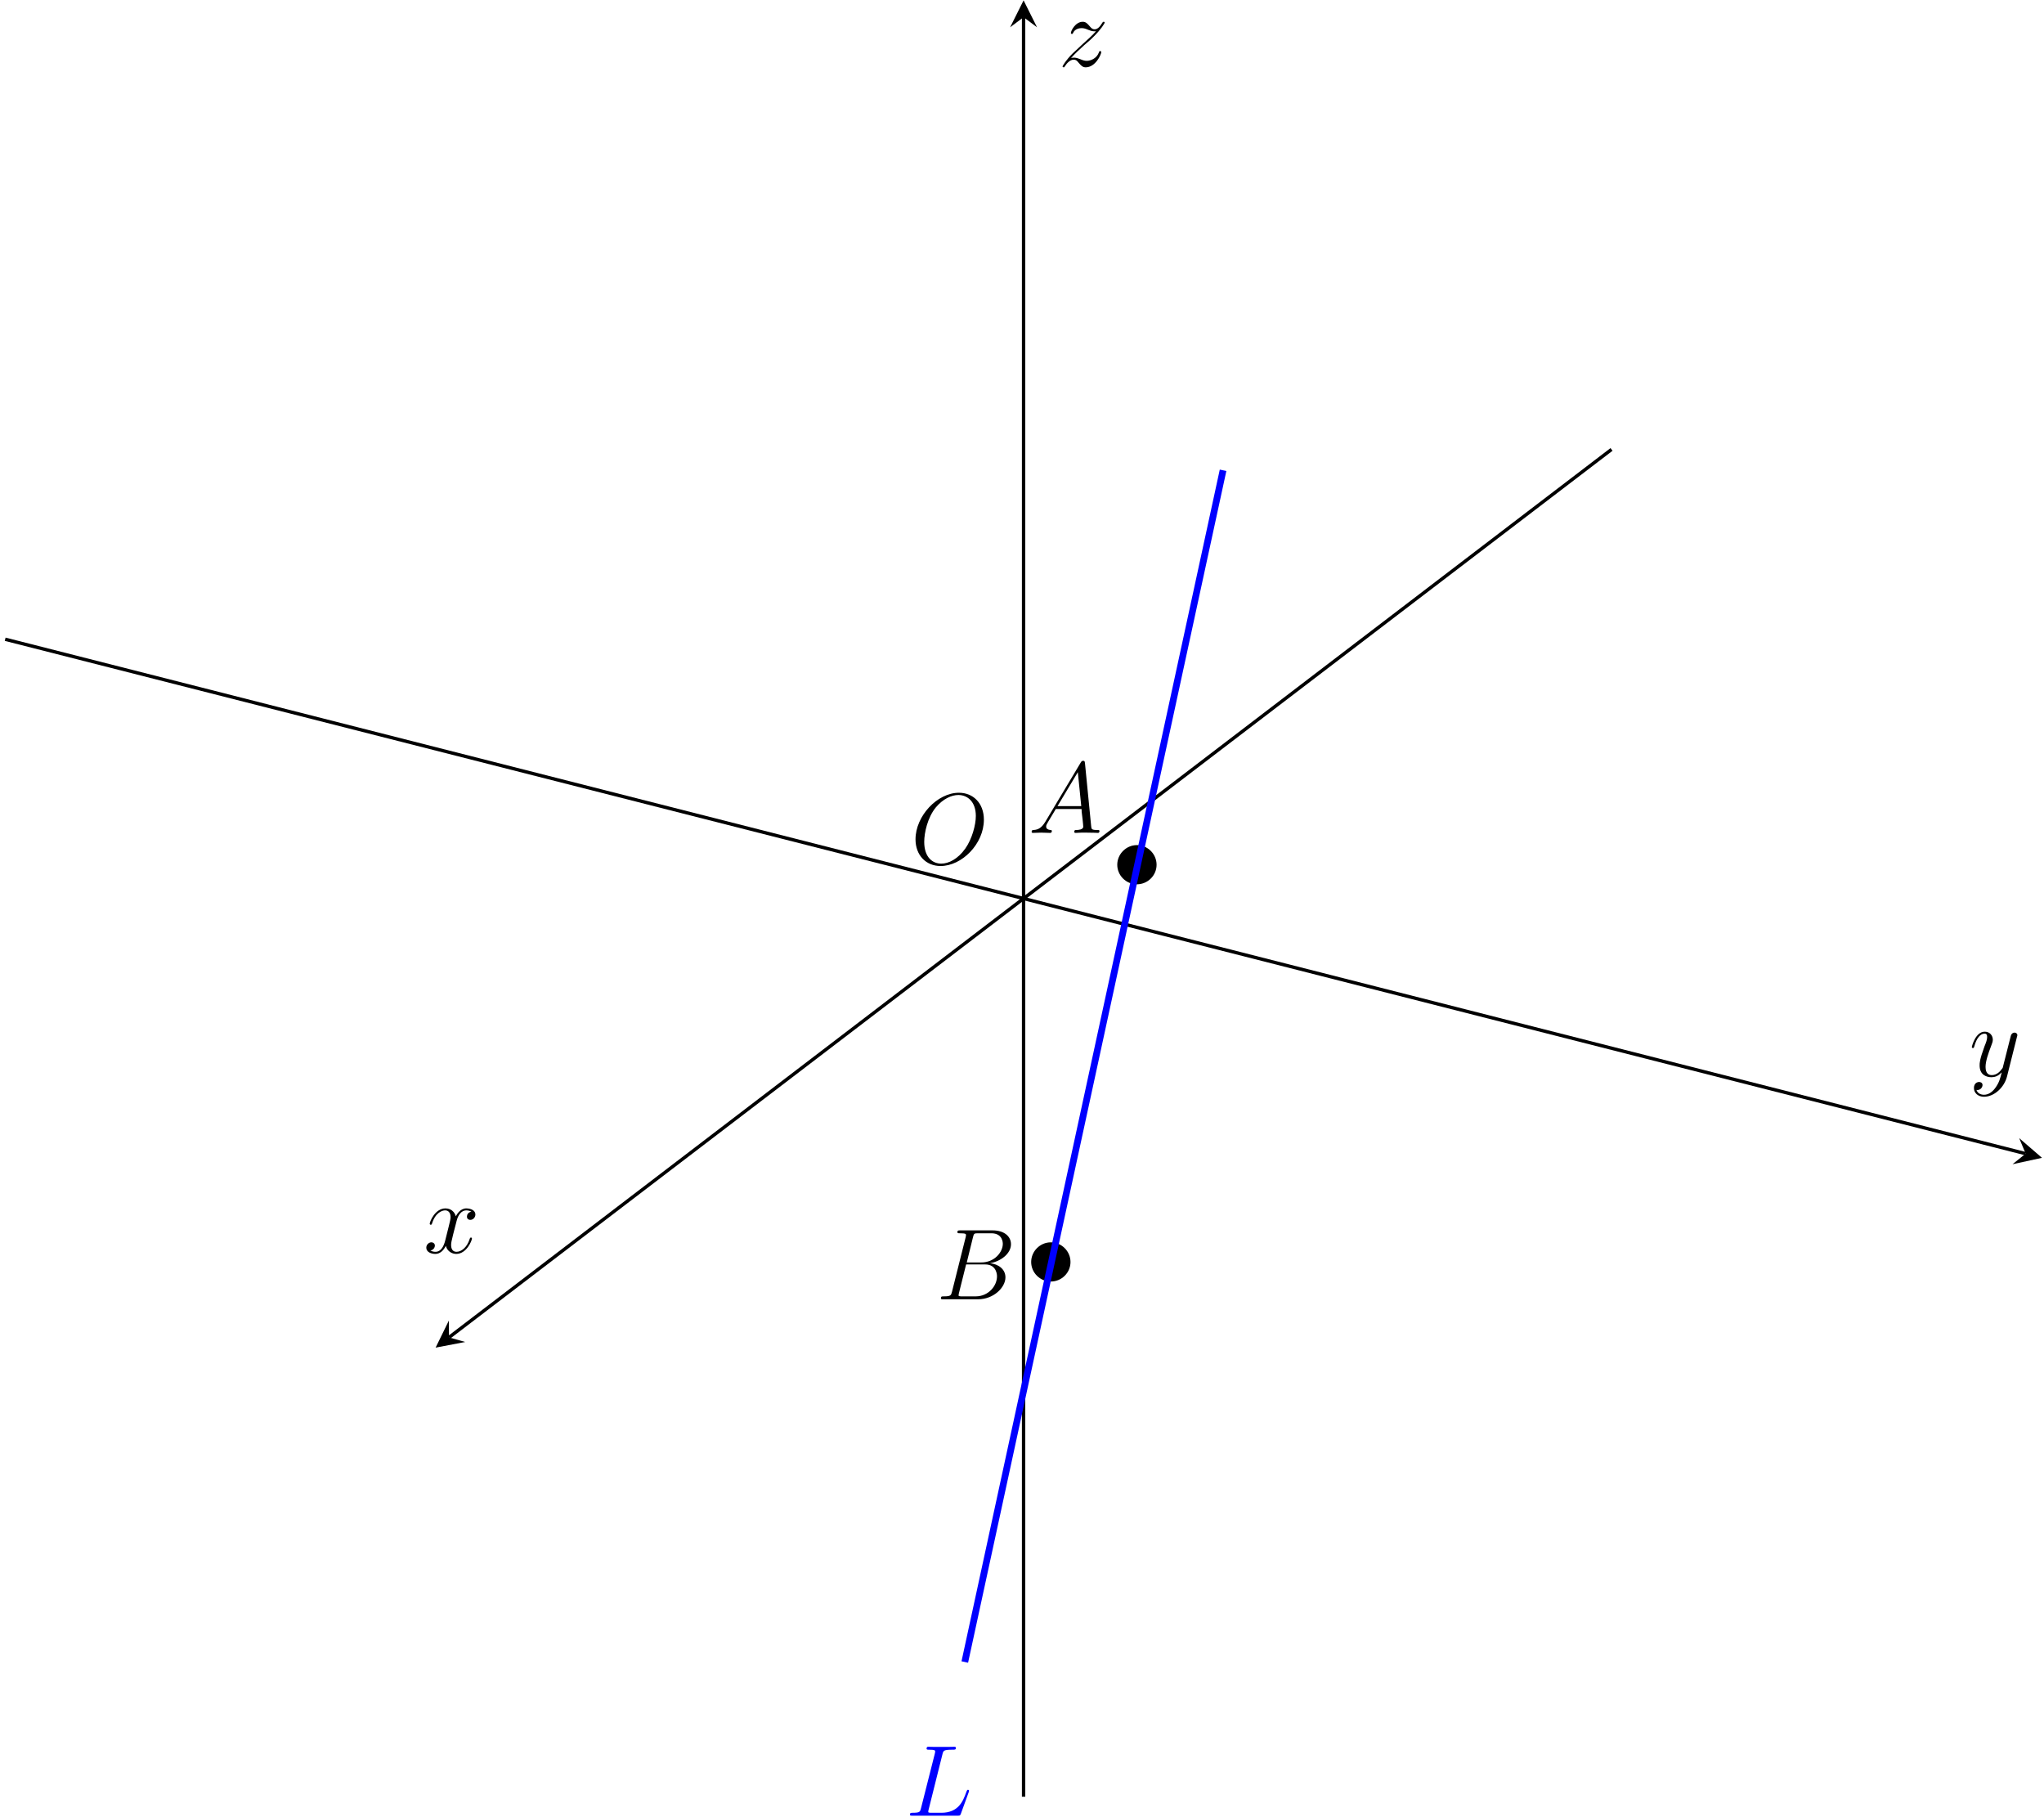
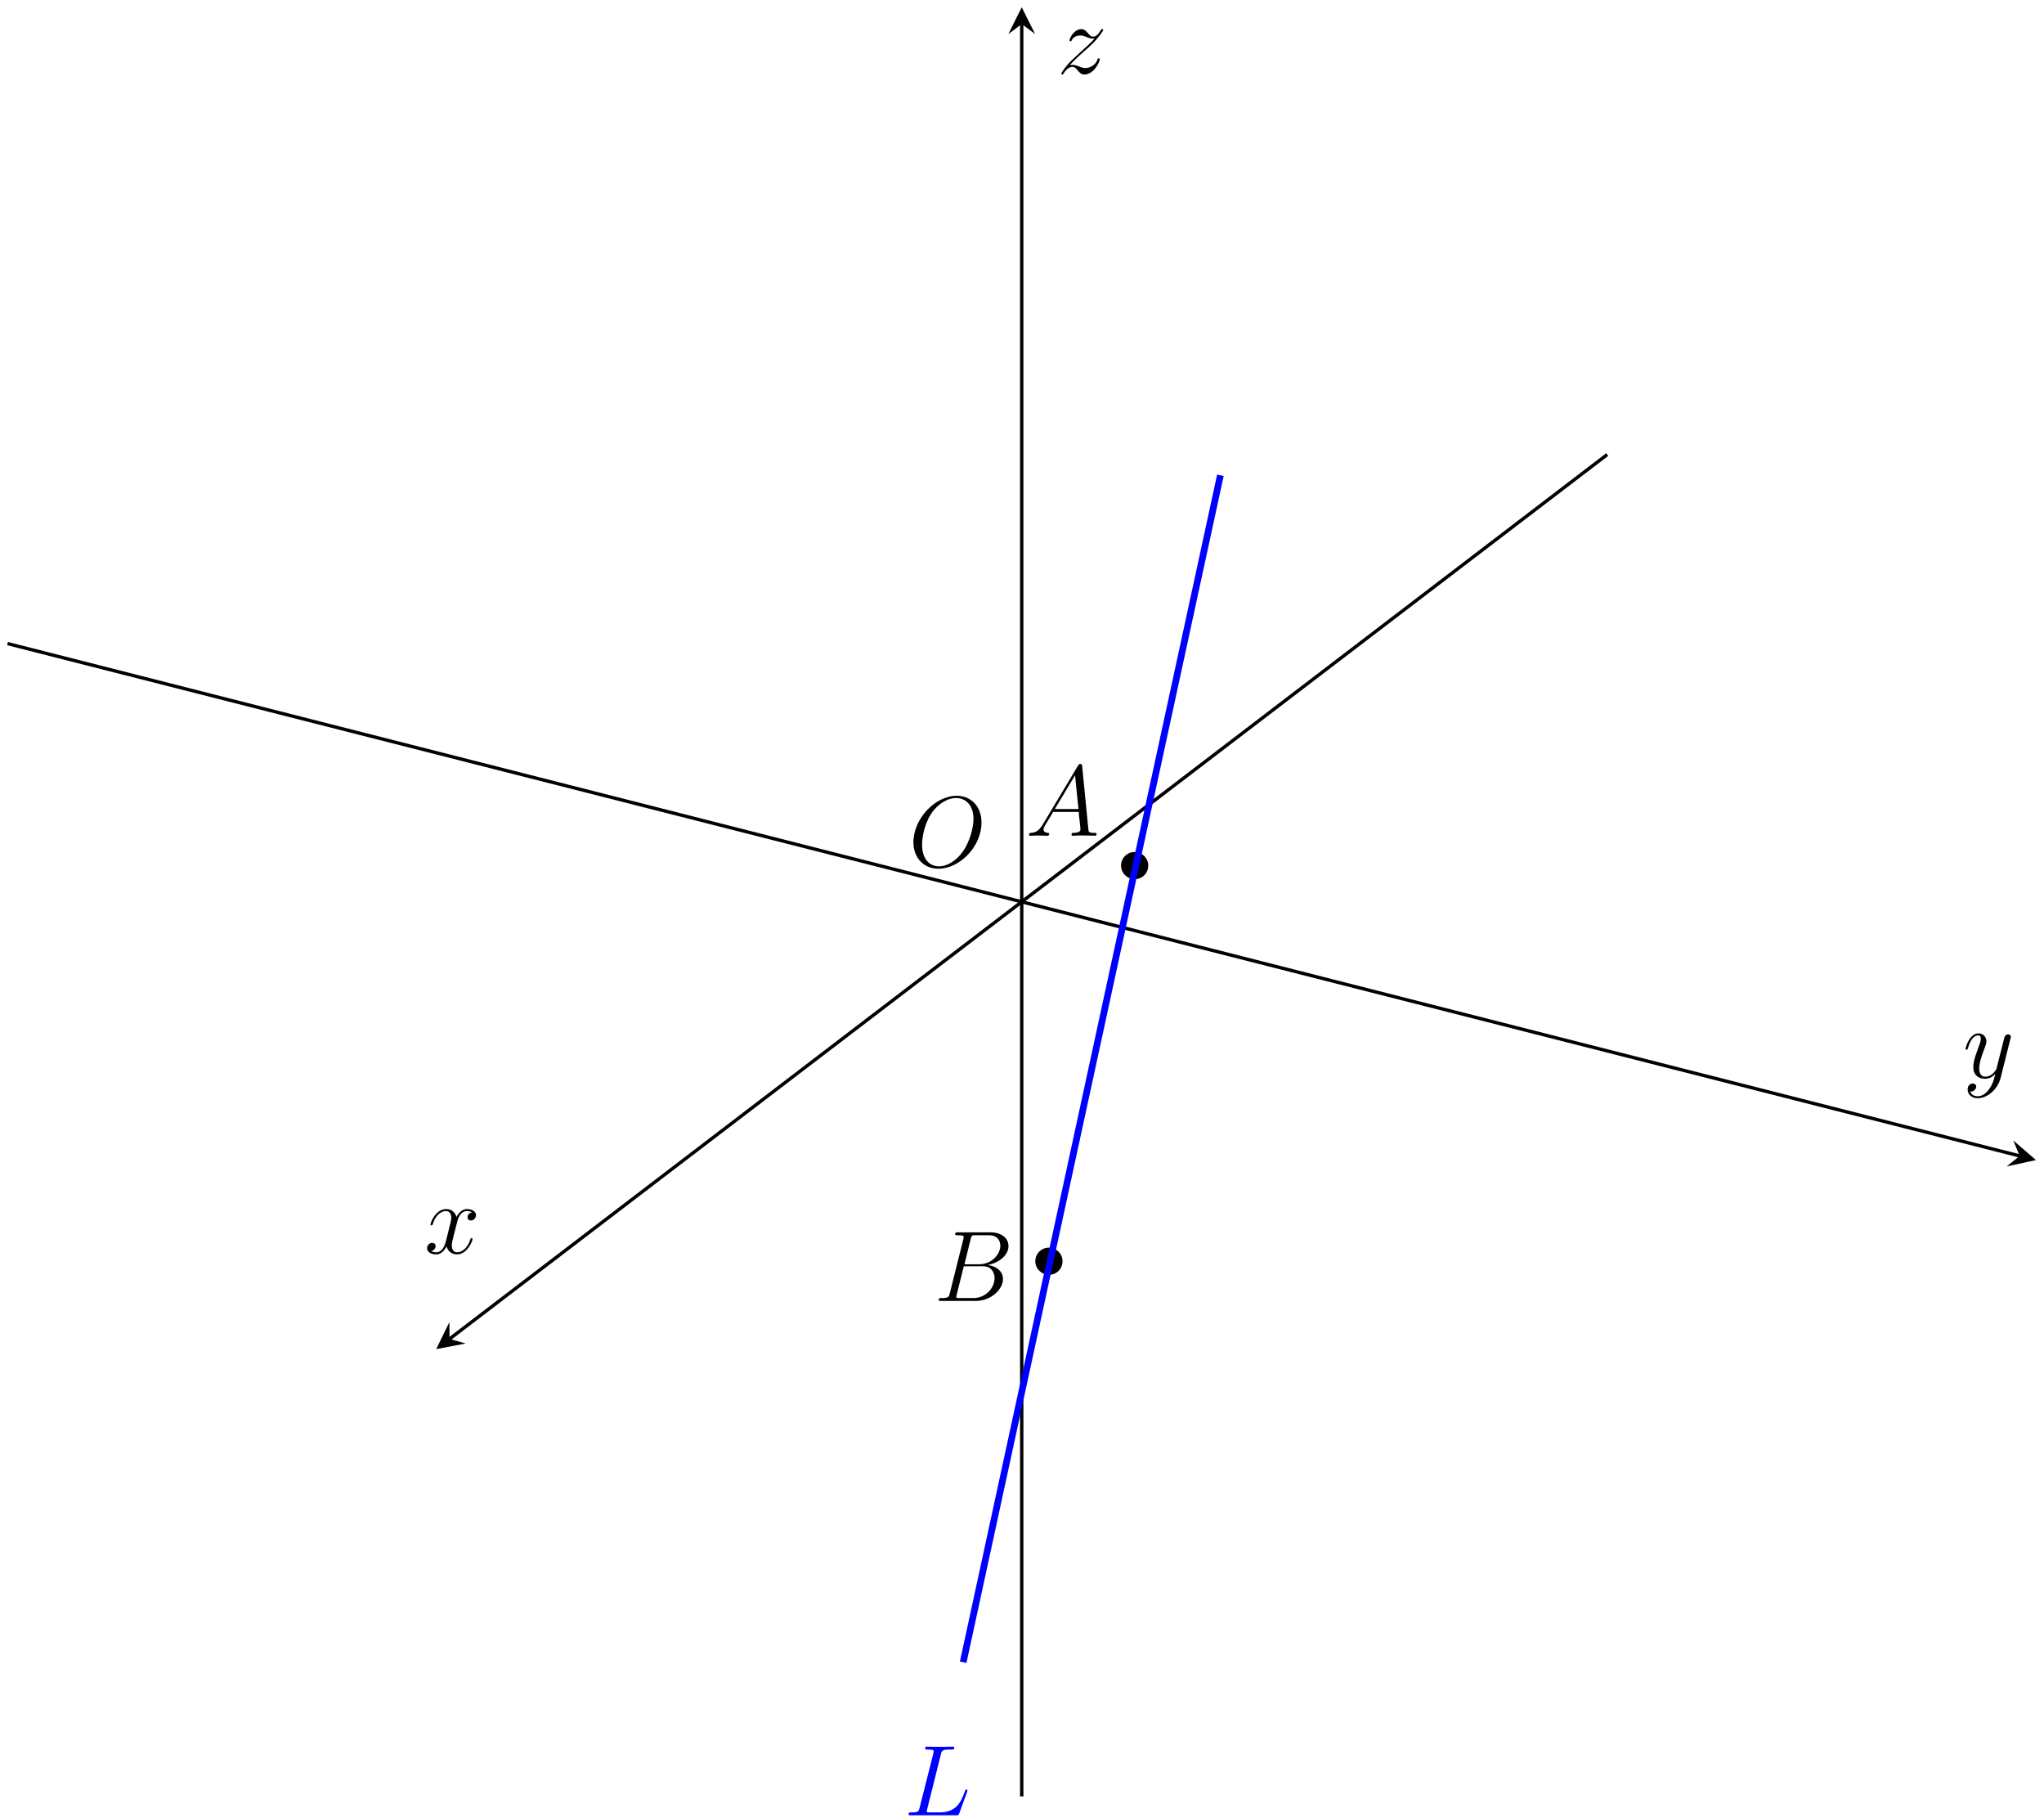
- <svg xmlns="http://www.w3.org/2000/svg" xmlns:xlink="http://www.w3.org/1999/xlink" width="242pt" height="215pt" viewBox="0 0 242 215" version="1.1">
+ <svg xmlns="http://www.w3.org/2000/svg" xmlns:xlink="http://www.w3.org/1999/xlink" width="243pt" height="216pt" viewBox="0 0 243 216" version="1.1">
  <defs>
    <g>
      <symbol overflow="visible" id="glyph0-0">
        <path style="stroke:none;" d="" />
      </symbol>
      <symbol overflow="visible" id="glyph0-1">
        <path style="stroke:none;" d="M 8.672 -5.234 C 8.672 -7.203 7.391 -8.422 5.719 -8.422 C 3.156 -8.422 0.578 -5.672 0.578 -2.906 C 0.578 -1.031 1.812 0.25 3.547 0.25 C 6.062 0.25 8.672 -2.359 8.672 -5.234 Z M 3.625 -0.031 C 2.641 -0.031 1.609 -0.734 1.609 -2.609 C 1.609 -3.688 2 -5.469 2.969 -6.672 C 3.844 -7.719 4.859 -8.156 5.656 -8.156 C 6.703 -8.156 7.719 -7.391 7.719 -5.672 C 7.719 -4.609 7.266 -2.938 6.469 -1.812 C 5.594 -0.578 4.5 -0.031 3.625 -0.031 Z M 3.625 -0.031 " />
      </symbol>
      <symbol overflow="visible" id="glyph0-2">
        <path style="stroke:none;" d="M 2.031 -1.328 C 1.609 -0.625 1.203 -0.375 0.641 -0.344 C 0.5 -0.328 0.406 -0.328 0.406 -0.125 C 0.406 -0.047 0.469 0 0.547 0 C 0.766 0 1.297 -0.031 1.516 -0.031 C 1.859 -0.031 2.25 0 2.578 0 C 2.656 0 2.797 0 2.797 -0.234 C 2.797 -0.328 2.703 -0.344 2.625 -0.344 C 2.359 -0.375 2.125 -0.469 2.125 -0.75 C 2.125 -0.922 2.203 -1.047 2.359 -1.312 L 3.266 -2.828 L 6.312 -2.828 C 6.328 -2.719 6.328 -2.625 6.328 -2.516 C 6.375 -2.203 6.516 -0.953 6.516 -0.734 C 6.516 -0.375 5.906 -0.344 5.719 -0.344 C 5.578 -0.344 5.453 -0.344 5.453 -0.125 C 5.453 0 5.562 0 5.625 0 C 5.828 0 6.078 -0.031 6.281 -0.031 L 6.953 -0.031 C 7.688 -0.031 8.219 0 8.219 0 C 8.312 0 8.438 0 8.438 -0.234 C 8.438 -0.344 8.328 -0.344 8.156 -0.344 C 7.5 -0.344 7.484 -0.453 7.453 -0.812 L 6.719 -8.266 C 6.688 -8.516 6.641 -8.531 6.516 -8.531 C 6.391 -8.531 6.328 -8.516 6.219 -8.328 Z M 3.469 -3.172 L 5.875 -7.188 L 6.281 -3.172 Z M 3.469 -3.172 " />
      </symbol>
      <symbol overflow="visible" id="glyph0-3">
        <path style="stroke:none;" d="M 4.375 -7.344 C 4.484 -7.797 4.531 -7.812 5 -7.812 L 6.547 -7.812 C 7.906 -7.812 7.906 -6.672 7.906 -6.562 C 7.906 -5.594 6.938 -4.359 5.359 -4.359 L 3.641 -4.359 Z M 6.391 -4.266 C 7.703 -4.5 8.875 -5.422 8.875 -6.516 C 8.875 -7.453 8.062 -8.156 6.703 -8.156 L 2.875 -8.156 C 2.641 -8.156 2.531 -8.156 2.531 -7.938 C 2.531 -7.812 2.641 -7.812 2.828 -7.812 C 3.547 -7.812 3.547 -7.719 3.547 -7.594 C 3.547 -7.562 3.547 -7.5 3.5 -7.312 L 1.891 -0.891 C 1.781 -0.469 1.75 -0.344 0.922 -0.344 C 0.688 -0.344 0.578 -0.344 0.578 -0.125 C 0.578 0 0.641 0 0.891 0 L 4.984 0 C 6.812 0 8.219 -1.391 8.219 -2.594 C 8.219 -3.578 7.359 -4.172 6.391 -4.266 Z M 4.703 -0.344 L 3.078 -0.344 C 2.922 -0.344 2.891 -0.344 2.828 -0.359 C 2.688 -0.375 2.672 -0.391 2.672 -0.484 C 2.672 -0.578 2.703 -0.641 2.719 -0.75 L 3.562 -4.125 L 5.812 -4.125 C 7.219 -4.125 7.219 -2.812 7.219 -2.719 C 7.219 -1.562 6.188 -0.344 4.703 -0.344 Z M 4.703 -0.344 " />
      </symbol>
      <symbol overflow="visible" id="glyph0-4">
        <path style="stroke:none;" d="M 4.391 -7.25 C 4.5 -7.703 4.531 -7.812 5.578 -7.812 C 5.906 -7.812 5.984 -7.812 5.984 -8.047 C 5.984 -8.156 5.859 -8.156 5.812 -8.156 C 5.562 -8.156 5.297 -8.141 5.062 -8.141 L 3.453 -8.141 C 3.234 -8.141 2.969 -8.156 2.734 -8.156 C 2.641 -8.156 2.516 -8.156 2.516 -7.938 C 2.516 -7.812 2.625 -7.812 2.797 -7.812 C 3.531 -7.812 3.531 -7.719 3.531 -7.594 C 3.531 -7.562 3.531 -7.5 3.484 -7.312 L 1.859 -0.891 C 1.75 -0.469 1.734 -0.344 0.891 -0.344 C 0.672 -0.344 0.547 -0.344 0.547 -0.125 C 0.547 0 0.625 0 0.859 0 L 6.219 0 C 6.484 0 6.484 -0.016 6.578 -0.234 L 7.5 -2.766 C 7.516 -2.828 7.547 -2.906 7.547 -2.938 C 7.547 -3.016 7.484 -3.062 7.422 -3.062 C 7.406 -3.062 7.344 -3.062 7.328 -3.016 C 7.297 -3 7.297 -2.969 7.203 -2.75 C 6.828 -1.703 6.281 -0.344 4.266 -0.344 L 3.125 -0.344 C 2.953 -0.344 2.922 -0.344 2.859 -0.359 C 2.719 -0.375 2.719 -0.391 2.719 -0.484 C 2.719 -0.578 2.734 -0.641 2.766 -0.75 Z M 4.391 -7.25 " />
      </symbol>
      <symbol overflow="visible" id="glyph0-5">
        <path style="stroke:none;" d="M 5.672 -4.875 C 5.281 -4.812 5.141 -4.516 5.141 -4.297 C 5.141 -4 5.359 -3.906 5.531 -3.906 C 5.891 -3.906 6.141 -4.219 6.141 -4.547 C 6.141 -5.047 5.562 -5.266 5.062 -5.266 C 4.344 -5.266 3.938 -4.547 3.828 -4.328 C 3.547 -5.219 2.812 -5.266 2.594 -5.266 C 1.375 -5.266 0.734 -3.703 0.734 -3.438 C 0.734 -3.391 0.781 -3.328 0.859 -3.328 C 0.953 -3.328 0.984 -3.406 1 -3.453 C 1.406 -4.781 2.219 -5.031 2.562 -5.031 C 3.094 -5.031 3.203 -4.531 3.203 -4.25 C 3.203 -3.984 3.125 -3.703 2.984 -3.125 L 2.578 -1.5 C 2.406 -0.781 2.062 -0.125 1.422 -0.125 C 1.359 -0.125 1.062 -0.125 0.812 -0.281 C 1.25 -0.359 1.344 -0.719 1.344 -0.859 C 1.344 -1.094 1.156 -1.25 0.938 -1.25 C 0.641 -1.25 0.328 -0.984 0.328 -0.609 C 0.328 -0.109 0.891 0.125 1.406 0.125 C 1.984 0.125 2.391 -0.328 2.641 -0.828 C 2.828 -0.125 3.438 0.125 3.875 0.125 C 5.094 0.125 5.734 -1.453 5.734 -1.703 C 5.734 -1.766 5.688 -1.812 5.625 -1.812 C 5.516 -1.812 5.5 -1.75 5.469 -1.656 C 5.141 -0.609 4.453 -0.125 3.906 -0.125 C 3.484 -0.125 3.266 -0.438 3.266 -0.922 C 3.266 -1.188 3.312 -1.375 3.5 -2.156 L 3.922 -3.797 C 4.094 -4.5 4.5 -5.031 5.062 -5.031 C 5.078 -5.031 5.422 -5.031 5.672 -4.875 Z M 5.672 -4.875 " />
      </symbol>
      <symbol overflow="visible" id="glyph0-6">
        <path style="stroke:none;" d="M 3.141 1.344 C 2.828 1.797 2.359 2.203 1.766 2.203 C 1.625 2.203 1.047 2.172 0.875 1.625 C 0.906 1.641 0.969 1.641 0.984 1.641 C 1.344 1.641 1.594 1.328 1.594 1.047 C 1.594 0.781 1.359 0.688 1.188 0.688 C 0.984 0.688 0.578 0.828 0.578 1.406 C 0.578 2.016 1.094 2.438 1.766 2.438 C 2.969 2.438 4.172 1.344 4.5 0.016 L 5.672 -4.656 C 5.688 -4.703 5.719 -4.781 5.719 -4.859 C 5.719 -5.031 5.562 -5.156 5.391 -5.156 C 5.281 -5.156 5.031 -5.109 4.938 -4.75 L 4.047 -1.234 C 4 -1.016 4 -0.984 3.891 -0.859 C 3.656 -0.531 3.266 -0.125 2.688 -0.125 C 2.016 -0.125 1.953 -0.781 1.953 -1.094 C 1.953 -1.781 2.281 -2.703 2.609 -3.562 C 2.734 -3.906 2.812 -4.078 2.812 -4.312 C 2.812 -4.812 2.453 -5.266 1.859 -5.266 C 0.766 -5.266 0.328 -3.531 0.328 -3.438 C 0.328 -3.391 0.375 -3.328 0.453 -3.328 C 0.562 -3.328 0.578 -3.375 0.625 -3.547 C 0.906 -4.547 1.359 -5.031 1.828 -5.031 C 1.938 -5.031 2.141 -5.031 2.141 -4.641 C 2.141 -4.328 2.016 -3.984 1.828 -3.531 C 1.25 -1.953 1.25 -1.562 1.25 -1.281 C 1.25 -0.141 2.062 0.125 2.656 0.125 C 3 0.125 3.438 0.016 3.844 -0.438 L 3.859 -0.422 C 3.688 0.281 3.562 0.75 3.141 1.344 Z M 3.141 1.344 " />
      </symbol>
      <symbol overflow="visible" id="glyph0-7">
        <path style="stroke:none;" d="M 1.516 -0.969 C 2.031 -1.547 2.453 -1.922 3.047 -2.469 C 3.766 -3.078 4.078 -3.375 4.25 -3.562 C 5.078 -4.391 5.5 -5.078 5.5 -5.172 C 5.5 -5.266 5.406 -5.266 5.375 -5.266 C 5.297 -5.266 5.266 -5.219 5.219 -5.141 C 4.906 -4.625 4.625 -4.375 4.312 -4.375 C 4.062 -4.375 3.938 -4.484 3.703 -4.766 C 3.453 -5.062 3.25 -5.266 2.906 -5.266 C 2.031 -5.266 1.5 -4.188 1.5 -3.938 C 1.5 -3.891 1.516 -3.828 1.625 -3.828 C 1.719 -3.828 1.734 -3.875 1.766 -3.953 C 1.969 -4.438 2.547 -4.516 2.766 -4.516 C 3.031 -4.516 3.266 -4.438 3.516 -4.328 C 3.969 -4.141 4.156 -4.141 4.281 -4.141 C 4.359 -4.141 4.406 -4.141 4.469 -4.141 C 4.078 -3.688 3.438 -3.109 2.891 -2.625 L 1.688 -1.5 C 0.953 -0.766 0.516 -0.062 0.516 0.031 C 0.516 0.094 0.578 0.125 0.641 0.125 C 0.719 0.125 0.734 0.109 0.812 -0.031 C 1 -0.328 1.391 -0.781 1.828 -0.781 C 2.078 -0.781 2.203 -0.688 2.438 -0.391 C 2.672 -0.125 2.875 0.125 3.25 0.125 C 4.422 0.125 5.094 -1.406 5.094 -1.672 C 5.094 -1.719 5.078 -1.797 4.953 -1.797 C 4.859 -1.797 4.859 -1.75 4.812 -1.625 C 4.547 -0.922 3.844 -0.641 3.375 -0.641 C 3.125 -0.641 2.891 -0.719 2.641 -0.828 C 2.156 -1.016 2.031 -1.016 1.875 -1.016 C 1.75 -1.016 1.625 -1.016 1.516 -0.969 Z M 1.516 -0.969 " />
      </symbol>
      <symbol overflow="visible" id="glyph1-0">
        <path style="stroke:none;" d="" />
      </symbol>
      <symbol overflow="visible" id="glyph1-1">
-         <path style="stroke:none;" d="M 5.312 -2.984 C 5.312 -4.266 4.25 -5.312 2.984 -5.312 C 1.703 -5.312 0.656 -4.25 0.656 -2.984 C 0.656 -1.719 1.703 -0.672 2.984 -0.672 C 4.25 -0.672 5.312 -1.703 5.312 -2.984 Z M 5.312 -2.984 " />
+         <path style="stroke:none;" d="M 6.172 -2.891 C 6.172 -3.797 5.406 -4.5 4.562 -4.5 C 3.609 -4.5 2.938 -3.734 2.938 -2.891 C 2.938 -1.906 3.781 -1.266 4.547 -1.266 C 5.438 -1.266 6.172 -1.953 6.172 -2.891 Z M 6.172 -2.891 " />
      </symbol>
    </g>
    <clipPath id="clip1">
-       <path d="M 108 93 L 117 93 L 117 103 L 108 103 Z M 108 93 " />
+       <path d="M 108 94 L 117 94 L 117 104 L 108 104 Z M 108 94 " />
    </clipPath>
    <clipPath id="clip2">
-       <path d="M -69 235.16 L -69 22.512 L 70.223 -83.812 L 311.371 -22.426 L 311.371 190.219 L 172.148 296.543 Z M -69 235.16 " />
+       <path d="M -68.719 235.977 L -68.719 23.332 L 70.504 -82.992 L 311.652 -21.609 L 311.652 191.039 L 172.43 297.363 Z M -68.719 235.977 " />
    </clipPath>
    <clipPath id="clip3">
-       <path d="M 132 100 L 137 100 L 137 105 L 132 105 Z M 132 100 " />
+       <path d="M 133 101 L 137 101 L 137 105 L 133 105 Z M 133 101 " />
    </clipPath>
    <clipPath id="clip4">
-       <path d="M -69 235.16 L -69 22.512 L 70.223 -83.812 L 311.371 -22.426 L 311.371 190.219 L 172.148 296.543 Z M -69 235.16 " />
+       <path d="M -68.719 235.977 L -68.719 23.332 L 70.504 -82.992 L 311.652 -21.609 L 311.652 191.039 L 172.43 297.363 Z M -68.719 235.977 " />
    </clipPath>
    <clipPath id="clip5">
-       <path d="M 122 147 L 127 147 L 127 152 L 122 152 Z M 122 147 " />
+       <path d="M 123 148 L 127 148 L 127 152 L 123 152 Z M 123 148 " />
    </clipPath>
    <clipPath id="clip6">
-       <path d="M -69 235.16 L -69 22.512 L 70.223 -83.812 L 311.371 -22.426 L 311.371 190.219 L 172.148 296.543 Z M -69 235.16 " />
+       <path d="M -68.719 235.977 L -68.719 23.332 L 70.504 -82.992 L 311.652 -21.609 L 311.652 191.039 L 172.43 297.363 Z M -68.719 235.977 " />
    </clipPath>
    <clipPath id="clip7">
-       <path d="M 122 90 L 131 90 L 131 99 L 122 99 Z M 122 90 " />
+       <path d="M 122 90 L 131 90 L 131 100 L 122 100 Z M 122 90 " />
    </clipPath>
    <clipPath id="clip8">
-       <path d="M -69 235.16 L -69 22.512 L 70.223 -83.812 L 311.371 -22.426 L 311.371 190.219 L 172.148 296.543 Z M -69 235.16 " />
+       <path d="M -68.719 235.977 L -68.719 23.332 L 70.504 -82.992 L 311.652 -21.609 L 311.652 191.039 L 172.43 297.363 Z M -68.719 235.977 " />
    </clipPath>
    <clipPath id="clip9">
-       <path d="M 111 145 L 120 145 L 120 154 L 111 154 Z M 111 145 " />
+       <path d="M 111 146 L 120 146 L 120 155 L 111 155 Z M 111 146 " />
    </clipPath>
    <clipPath id="clip10">
-       <path d="M -69 235.16 L -69 22.512 L 70.223 -83.812 L 311.371 -22.426 L 311.371 190.219 L 172.148 296.543 Z M -69 235.16 " />
+       <path d="M -68.719 235.977 L -68.719 23.332 L 70.504 -82.992 L 311.652 -21.609 L 311.652 191.039 L 172.43 297.363 Z M -68.719 235.977 " />
    </clipPath>
    <clipPath id="clip11">
-       <path d="M 102 44 L 157 44 L 157 209 L 102 209 Z M 102 44 " />
+       <path d="M 103 45 L 157 45 L 157 209 L 103 209 Z M 103 45 " />
    </clipPath>
    <clipPath id="clip12">
-       <path d="M -69 235.16 L -69 22.512 L 70.223 -83.812 L 311.371 -22.426 L 311.371 190.219 L 172.148 296.543 Z M -69 235.16 " />
+       <path d="M -68.719 235.977 L -68.719 23.332 L 70.504 -82.992 L 311.652 -21.609 L 311.652 191.039 L 172.43 297.363 Z M -68.719 235.977 " />
    </clipPath>
    <clipPath id="clip13">
-       <path d="M 107 206 L 115 206 L 115 215 L 107 215 Z M 107 206 " />
+       <path d="M 108 207 L 116 207 L 116 216 L 108 216 Z M 108 207 " />
    </clipPath>
    <clipPath id="clip14">
-       <path d="M -69 235.16 L -69 22.512 L 70.223 -83.812 L 311.371 -22.426 L 311.371 190.219 L 172.148 296.543 Z M -69 235.16 " />
+       <path d="M -68.719 235.977 L -68.719 23.332 L 70.504 -82.992 L 311.652 -21.609 L 311.652 191.039 L 172.43 297.363 Z M -68.719 235.977 " />
    </clipPath>
  </defs>
  <g id="surface1">
-     <path style="fill:none;stroke-width:0.399;stroke-linecap:butt;stroke-linejoin:miter;stroke:rgb(0%,0%,0%);stroke-opacity:1;stroke-miterlimit:10;" d="M 120.573 75.63 L -17.064 -29.483 " transform="matrix(1,0,0,-1,70.224,128.833)" />
-     <path style=" stroke:none;fill-rule:nonzero;fill:rgb(0%,0%,0%);fill-opacity:1;" d="M 51.574 159.527 L 55.082 158.859 L 53.16 158.316 L 53.145 156.32 " />
-     <path style="fill:none;stroke-width:0.399;stroke-linecap:butt;stroke-linejoin:miter;stroke:rgb(0%,0%,0%);stroke-opacity:1;stroke-miterlimit:10;" d="M -69.611 53.161 L 169.604 -7.733 " transform="matrix(1,0,0,-1,70.224,128.833)" />
-     <path style=" stroke:none;fill-rule:nonzero;fill:rgb(0%,0%,0%);fill-opacity:1;" d="M 241.762 137.059 L 239.062 134.727 L 239.828 136.566 L 238.273 137.816 " />
-     <path style="fill:none;stroke-width:0.399;stroke-linecap:butt;stroke-linejoin:miter;stroke:rgb(0%,0%,0%);stroke-opacity:1;stroke-miterlimit:10;" d="M 50.964 -83.855 L 50.964 126.798 " transform="matrix(1,0,0,-1,70.224,128.833)" />
-     <path style=" stroke:none;fill-rule:nonzero;fill:rgb(0%,0%,0%);fill-opacity:1;" d="M 121.188 0.043 L 119.594 3.23 L 121.188 2.035 L 122.781 3.23 " />
+     <path style="fill:none;stroke-width:0.399;stroke-linecap:butt;stroke-linejoin:miter;stroke:rgb(0%,0%,0%);stroke-opacity:1;stroke-miterlimit:10;" d="M 120.573 75.629 L -17.064 -29.485 " transform="matrix(1,0,0,-1,70.505,129.652)" />
+     <path style=" stroke:none;fill-rule:nonzero;fill:rgb(0%,0%,0%);fill-opacity:1;" d="M 51.855 160.348 L 55.363 159.68 L 53.441 159.137 L 53.426 157.141 " />
+     <path style="fill:none;stroke-width:0.399;stroke-linecap:butt;stroke-linejoin:miter;stroke:rgb(0%,0%,0%);stroke-opacity:1;stroke-miterlimit:10;" d="M -69.61 53.16 L 169.604 -7.735 " transform="matrix(1,0,0,-1,70.505,129.652)" />
+     <path style=" stroke:none;fill-rule:nonzero;fill:rgb(0%,0%,0%);fill-opacity:1;" d="M 242.043 137.879 L 239.344 135.543 L 240.109 137.387 L 238.555 138.637 " />
+     <path style="fill:none;stroke-width:0.399;stroke-linecap:butt;stroke-linejoin:miter;stroke:rgb(0%,0%,0%);stroke-opacity:1;stroke-miterlimit:10;" d="M 50.964 -83.856 L 50.964 126.797 " transform="matrix(1,0,0,-1,70.505,129.652)" />
+     <path style=" stroke:none;fill-rule:nonzero;fill:rgb(0%,0%,0%);fill-opacity:1;" d="M 121.469 0.863 L 119.875 4.051 L 121.469 2.855 L 123.062 4.051 " />
    <g clip-path="url(#clip1)" clip-rule="nonzero">
      <g clip-path="url(#clip2)" clip-rule="nonzero">
        <g style="fill:rgb(0%,0%,0%);fill-opacity:1;">
-           <use xlink:href="#glyph0-1" x="107.815" y="102.265" />
+           <use xlink:href="#glyph0-1" x="108.013" y="103.001" />
        </g>
      </g>
    </g>
    <g clip-path="url(#clip3)" clip-rule="nonzero">
      <g clip-path="url(#clip4)" clip-rule="nonzero">
        <g style="fill:rgb(0%,0%,0%);fill-opacity:1;">
-           <use xlink:href="#glyph1-1" x="131.622" y="105.352" />
+           <use xlink:href="#glyph1-1" x="130.337" y="105.762" />
        </g>
      </g>
    </g>
    <g clip-path="url(#clip5)" clip-rule="nonzero">
      <g clip-path="url(#clip6)" clip-rule="nonzero">
        <g style="fill:rgb(0%,0%,0%);fill-opacity:1;">
-           <use xlink:href="#glyph1-1" x="121.43" y="152.375" />
+           <use xlink:href="#glyph1-1" x="120.145" y="152.785" />
        </g>
      </g>
    </g>
    <g clip-path="url(#clip7)" clip-rule="nonzero">
      <g clip-path="url(#clip8)" clip-rule="nonzero">
        <g style="fill:rgb(0%,0%,0%);fill-opacity:1;">
-           <use xlink:href="#glyph0-2" x="121.735" y="98.595" />
+           <use xlink:href="#glyph0-2" x="121.933" y="99.331" />
        </g>
      </g>
    </g>
    <g clip-path="url(#clip9)" clip-rule="nonzero">
      <g clip-path="url(#clip10)" clip-rule="nonzero">
        <g style="fill:rgb(0%,0%,0%);fill-opacity:1;">
-           <use xlink:href="#glyph0-3" x="110.821" y="153.803" />
+           <use xlink:href="#glyph0-3" x="111.019" y="154.622" />
        </g>
      </g>
    </g>
    <g clip-path="url(#clip11)" clip-rule="nonzero">
      <g clip-path="url(#clip12)" clip-rule="nonzero">
-         <path style="fill:none;stroke-width:0.797;stroke-linecap:butt;stroke-linejoin:miter;stroke:rgb(0%,0%,100%);stroke-opacity:1;stroke-miterlimit:10;" d="M 74.581 73.161 L 44.003 -67.909 " transform="matrix(1,0,0,-1,70.224,128.833)" />
+         <path style="fill:none;stroke-width:0.797;stroke-linecap:butt;stroke-linejoin:miter;stroke:rgb(0%,0%,100%);stroke-opacity:1;stroke-miterlimit:10;" d="M 74.581 73.16 L 44.003 -67.907 " transform="matrix(1,0,0,-1,70.505,129.652)" />
      </g>
    </g>
    <g clip-path="url(#clip13)" clip-rule="nonzero">
      <g clip-path="url(#clip14)" clip-rule="nonzero">
        <g style="fill:rgb(0%,0%,100%);fill-opacity:1;">
-           <use xlink:href="#glyph0-4" x="107.186" y="214.933" />
+           <use xlink:href="#glyph0-4" x="107.467" y="215.752" />
        </g>
      </g>
    </g>
    <g style="fill:rgb(0%,0%,0%);fill-opacity:1;">
-       <use xlink:href="#glyph0-5" x="50.143" y="148.31" />
+       <use xlink:href="#glyph0-5" x="50.446" y="148.966" />
    </g>
    <g style="fill:rgb(0%,0%,0%);fill-opacity:1;">
-       <use xlink:href="#glyph0-6" x="233.127" y="127.392" />
+       <use xlink:href="#glyph0-6" x="233.344" y="128.09" />
    </g>
    <g style="fill:rgb(0%,0%,0%);fill-opacity:1;">
-       <use xlink:href="#glyph0-7" x="125.288" y="7.844" />
+       <use xlink:href="#glyph0-7" x="125.652" y="8.73" />
    </g>
  </g>
</svg>
